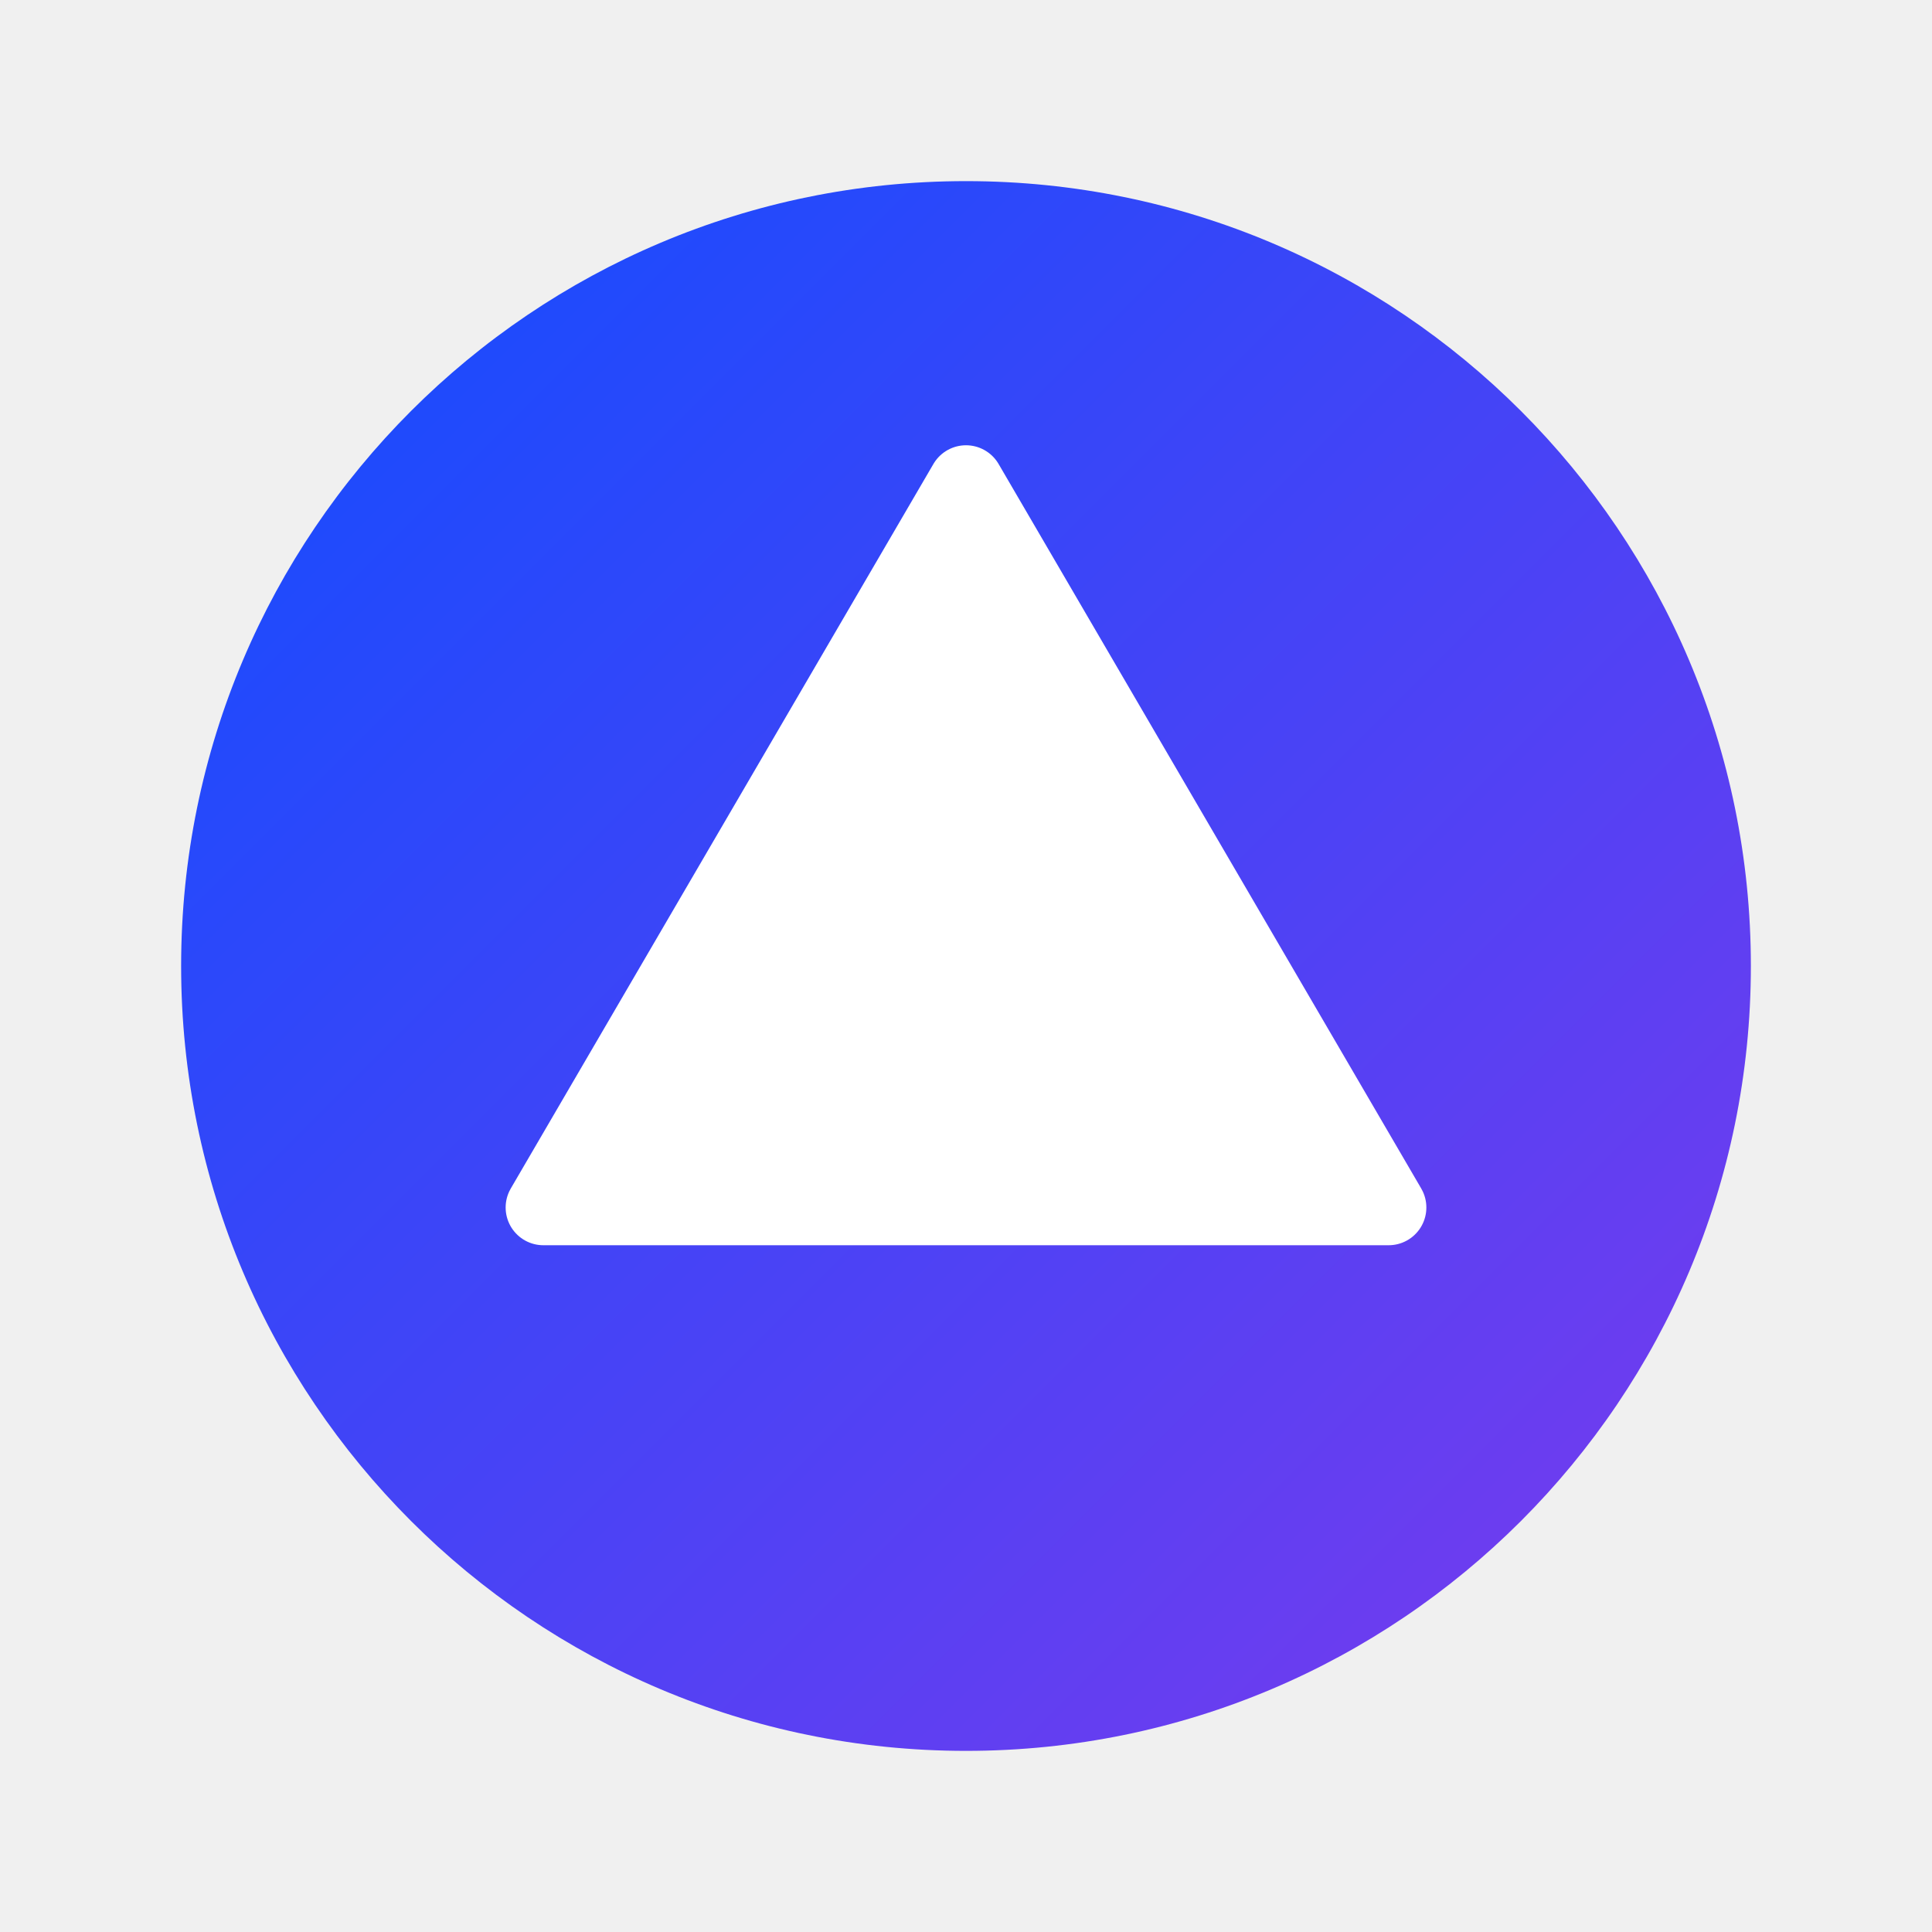
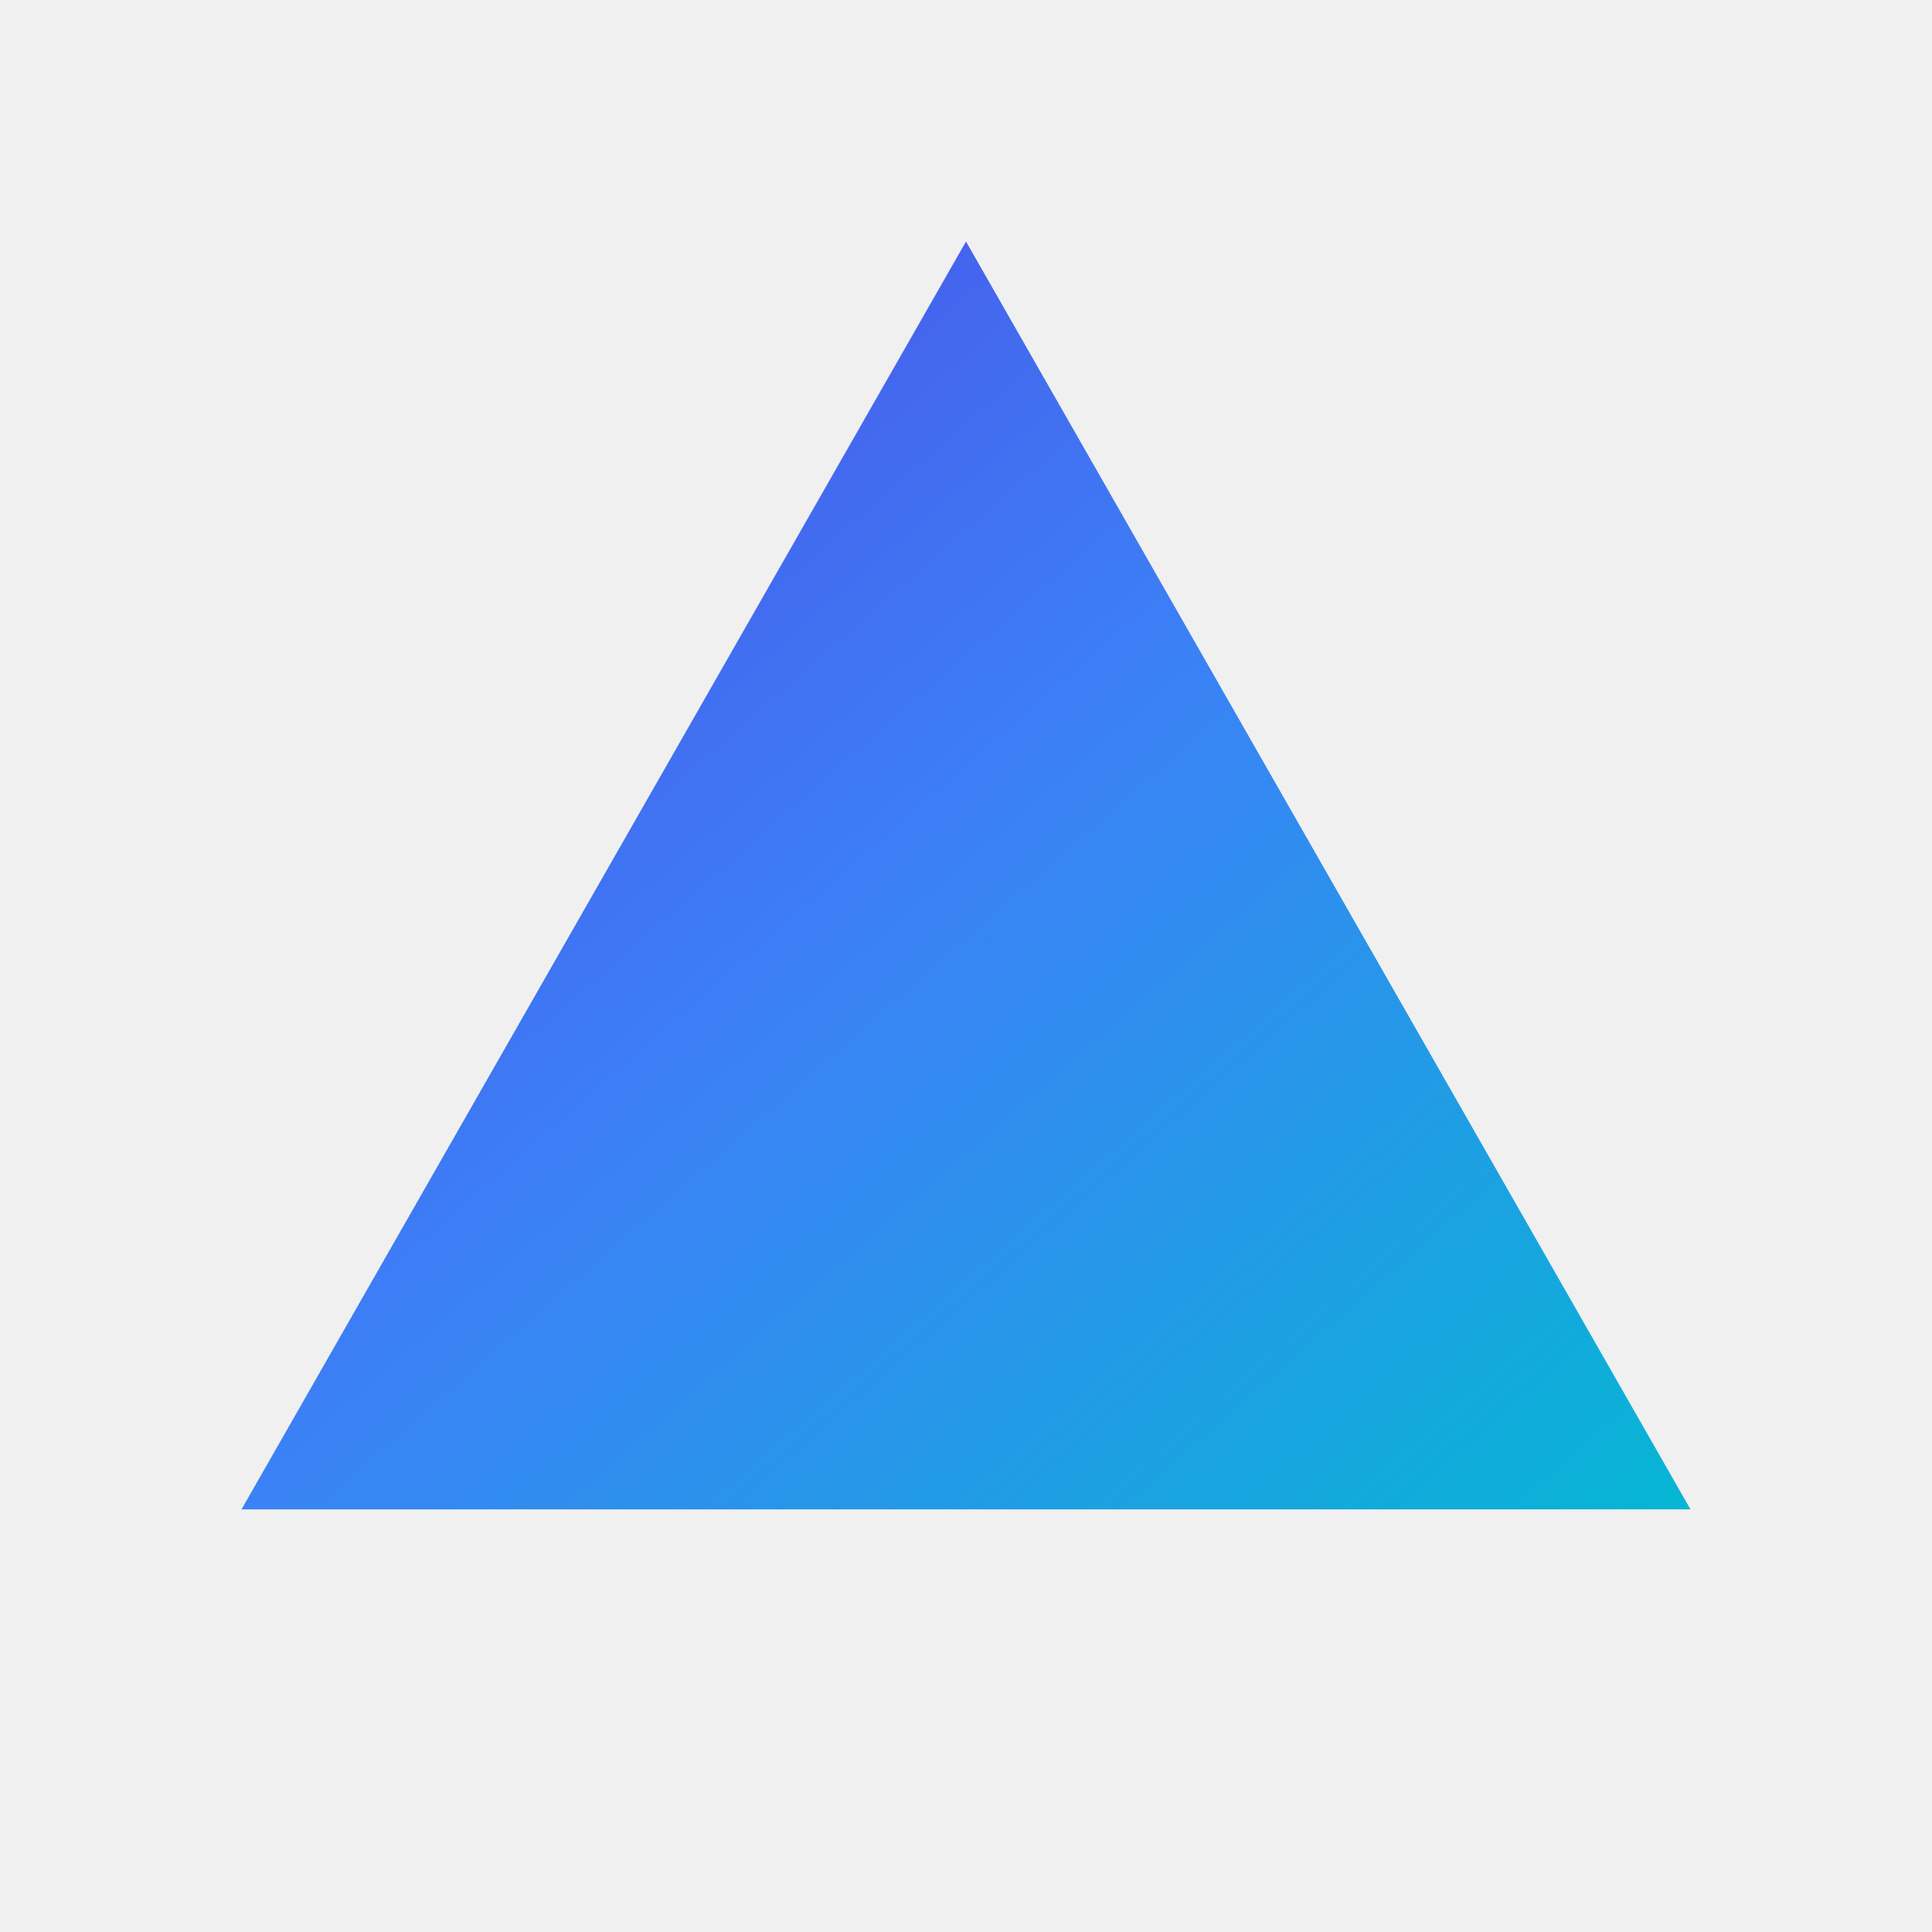
<svg xmlns="http://www.w3.org/2000/svg" viewBox="0 0 64 64" role="img" aria-label="Together AI">
  <defs>
    <linearGradient id="togetherGrad" x1="0%" y1="0%" x2="100%" y2="100%">
-       <stop offset="0%" stop-color="#0F4DFF" />
-       <stop offset="100%" stop-color="#7C3AED" />
+       <stop offset="0%" stop-color="#4F46E5" />
+       <stop offset="50%" stop-color="#3B82F6" />
+       <stop offset="100%" stop-color="#06B6D4" />
    </linearGradient>
  </defs>
-   <circle cx="32" cy="32" r="26" fill="url(#togetherGrad)" />
-   <g fill="#FFFFFF" stroke="#FFFFFF" stroke-width="2.5" stroke-linejoin="round">
-     <polygon points="32,16 46,40 18,40" stroke-linejoin="round" />
-   </g>
+   <path d="M 32 8 L 56 50 L 8 50 Z" fill="url(#togetherGrad)" />
</svg>
